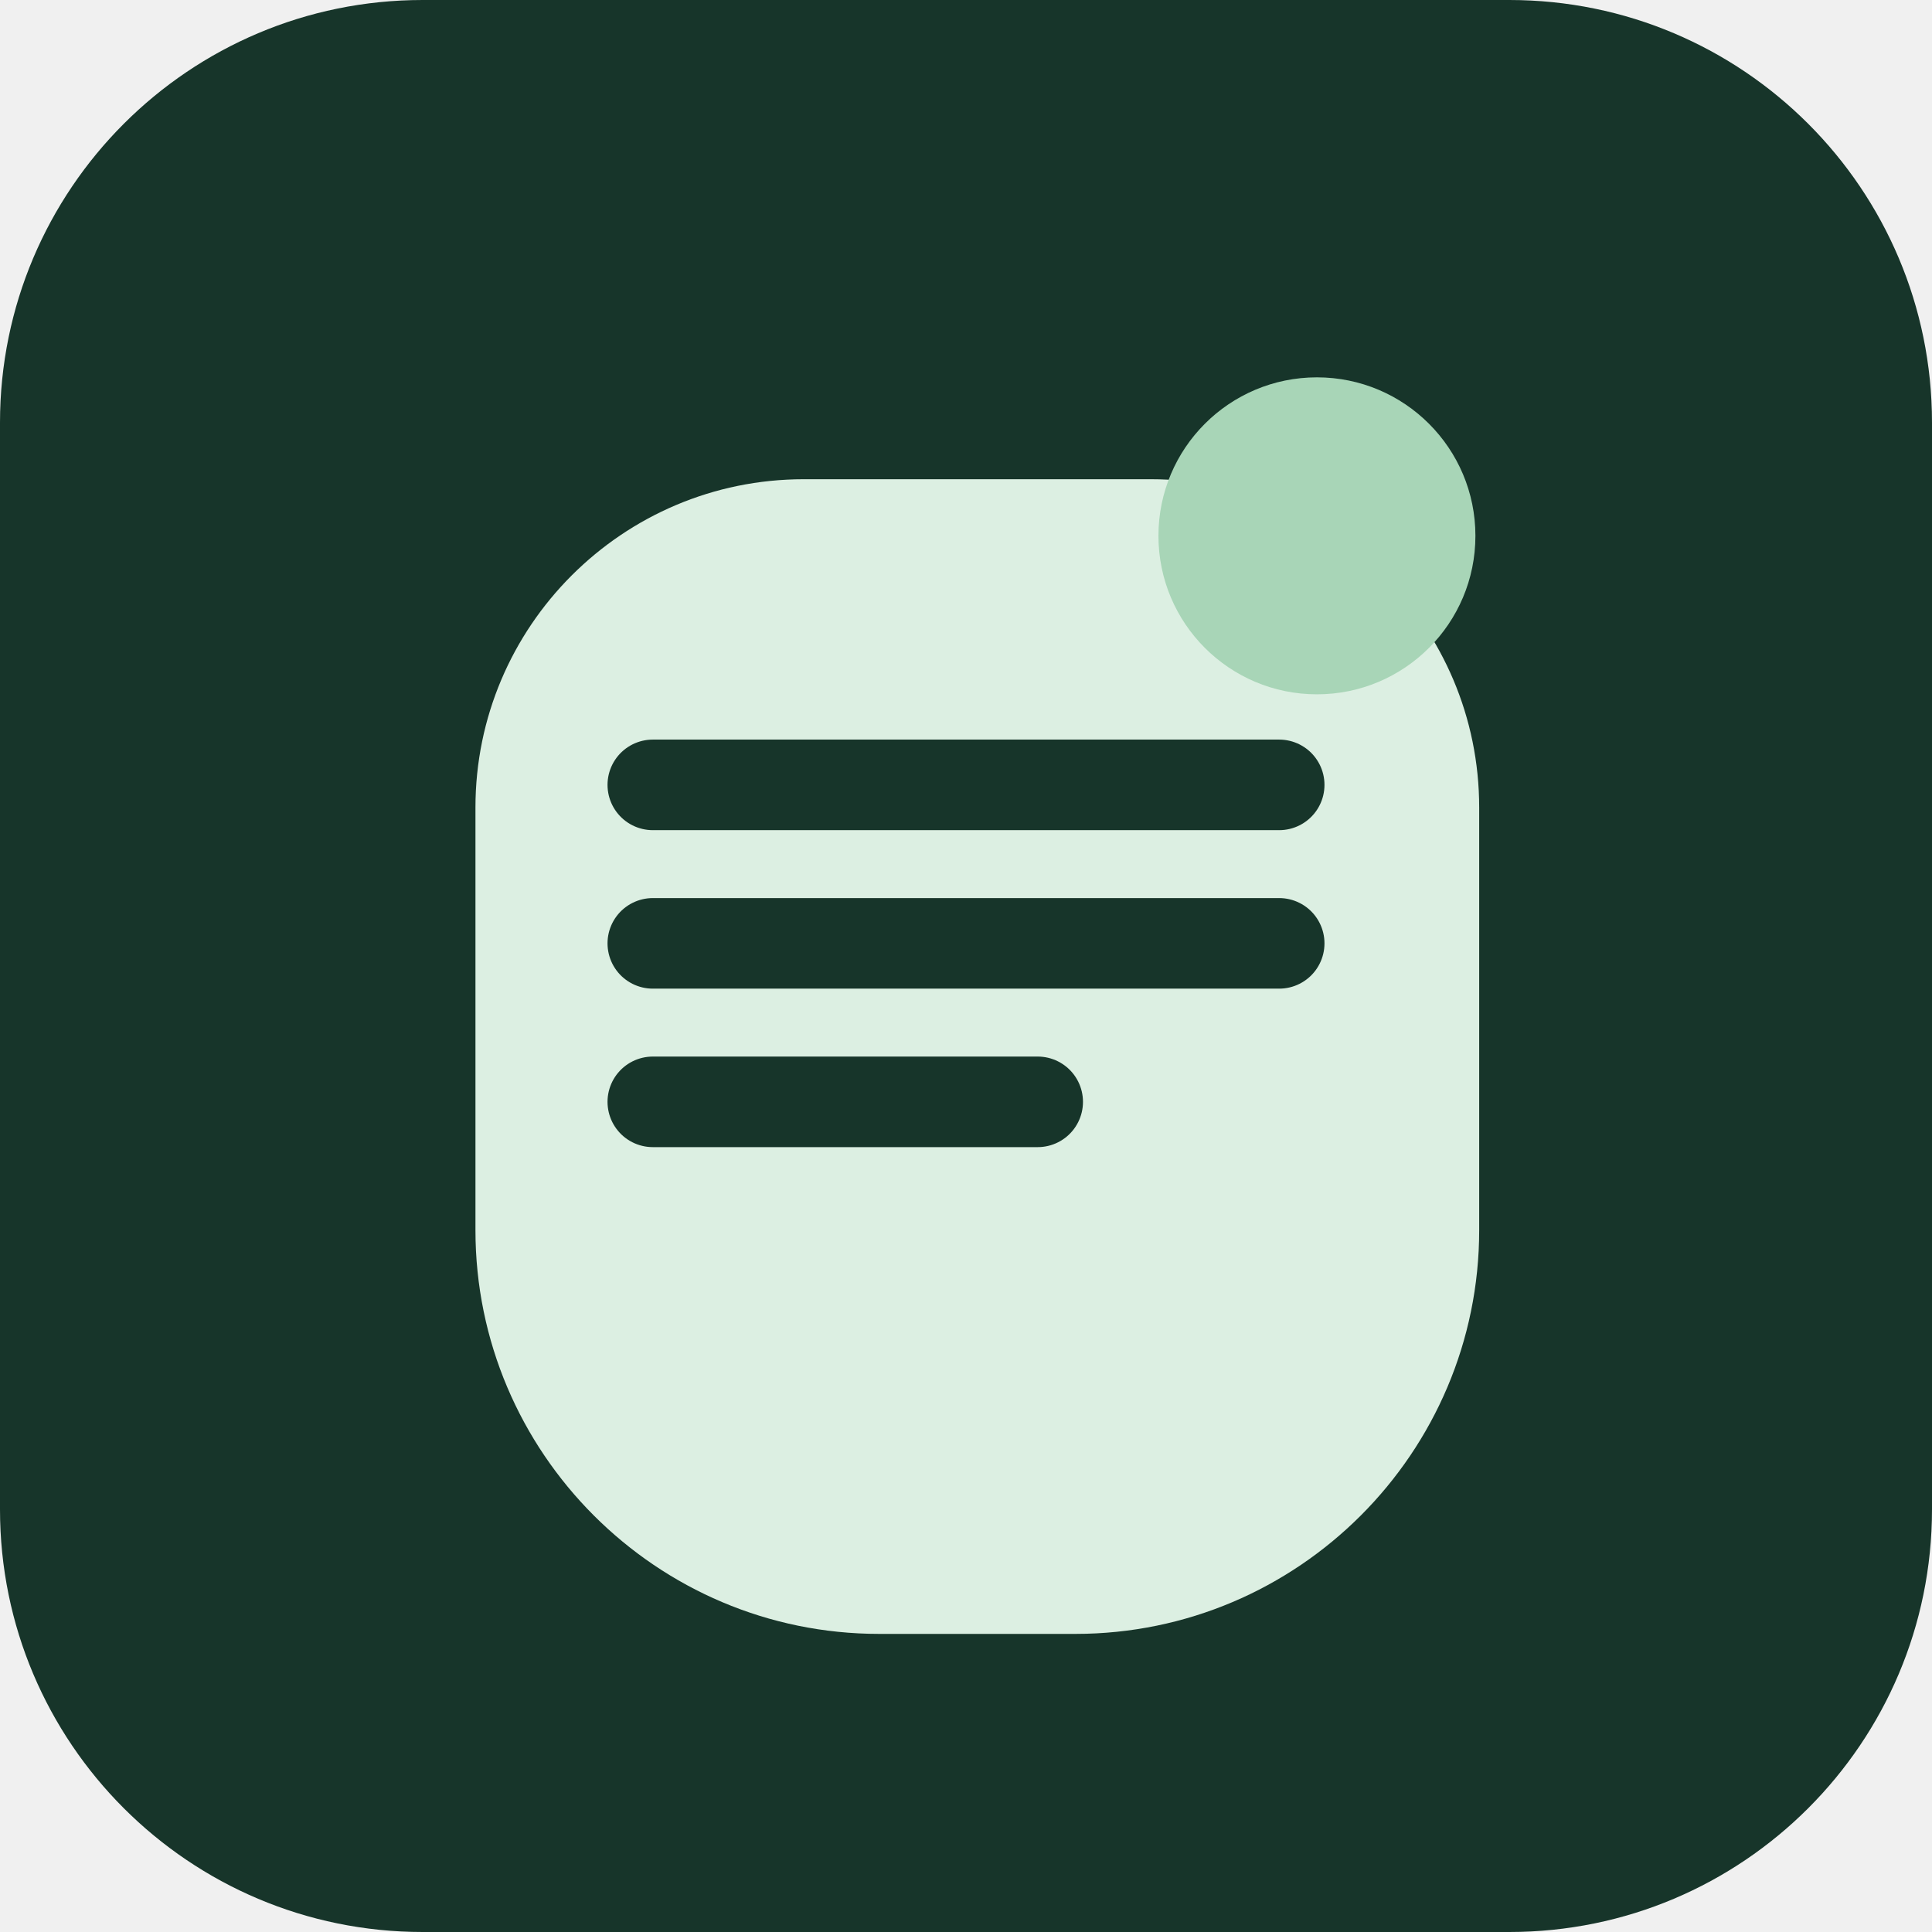
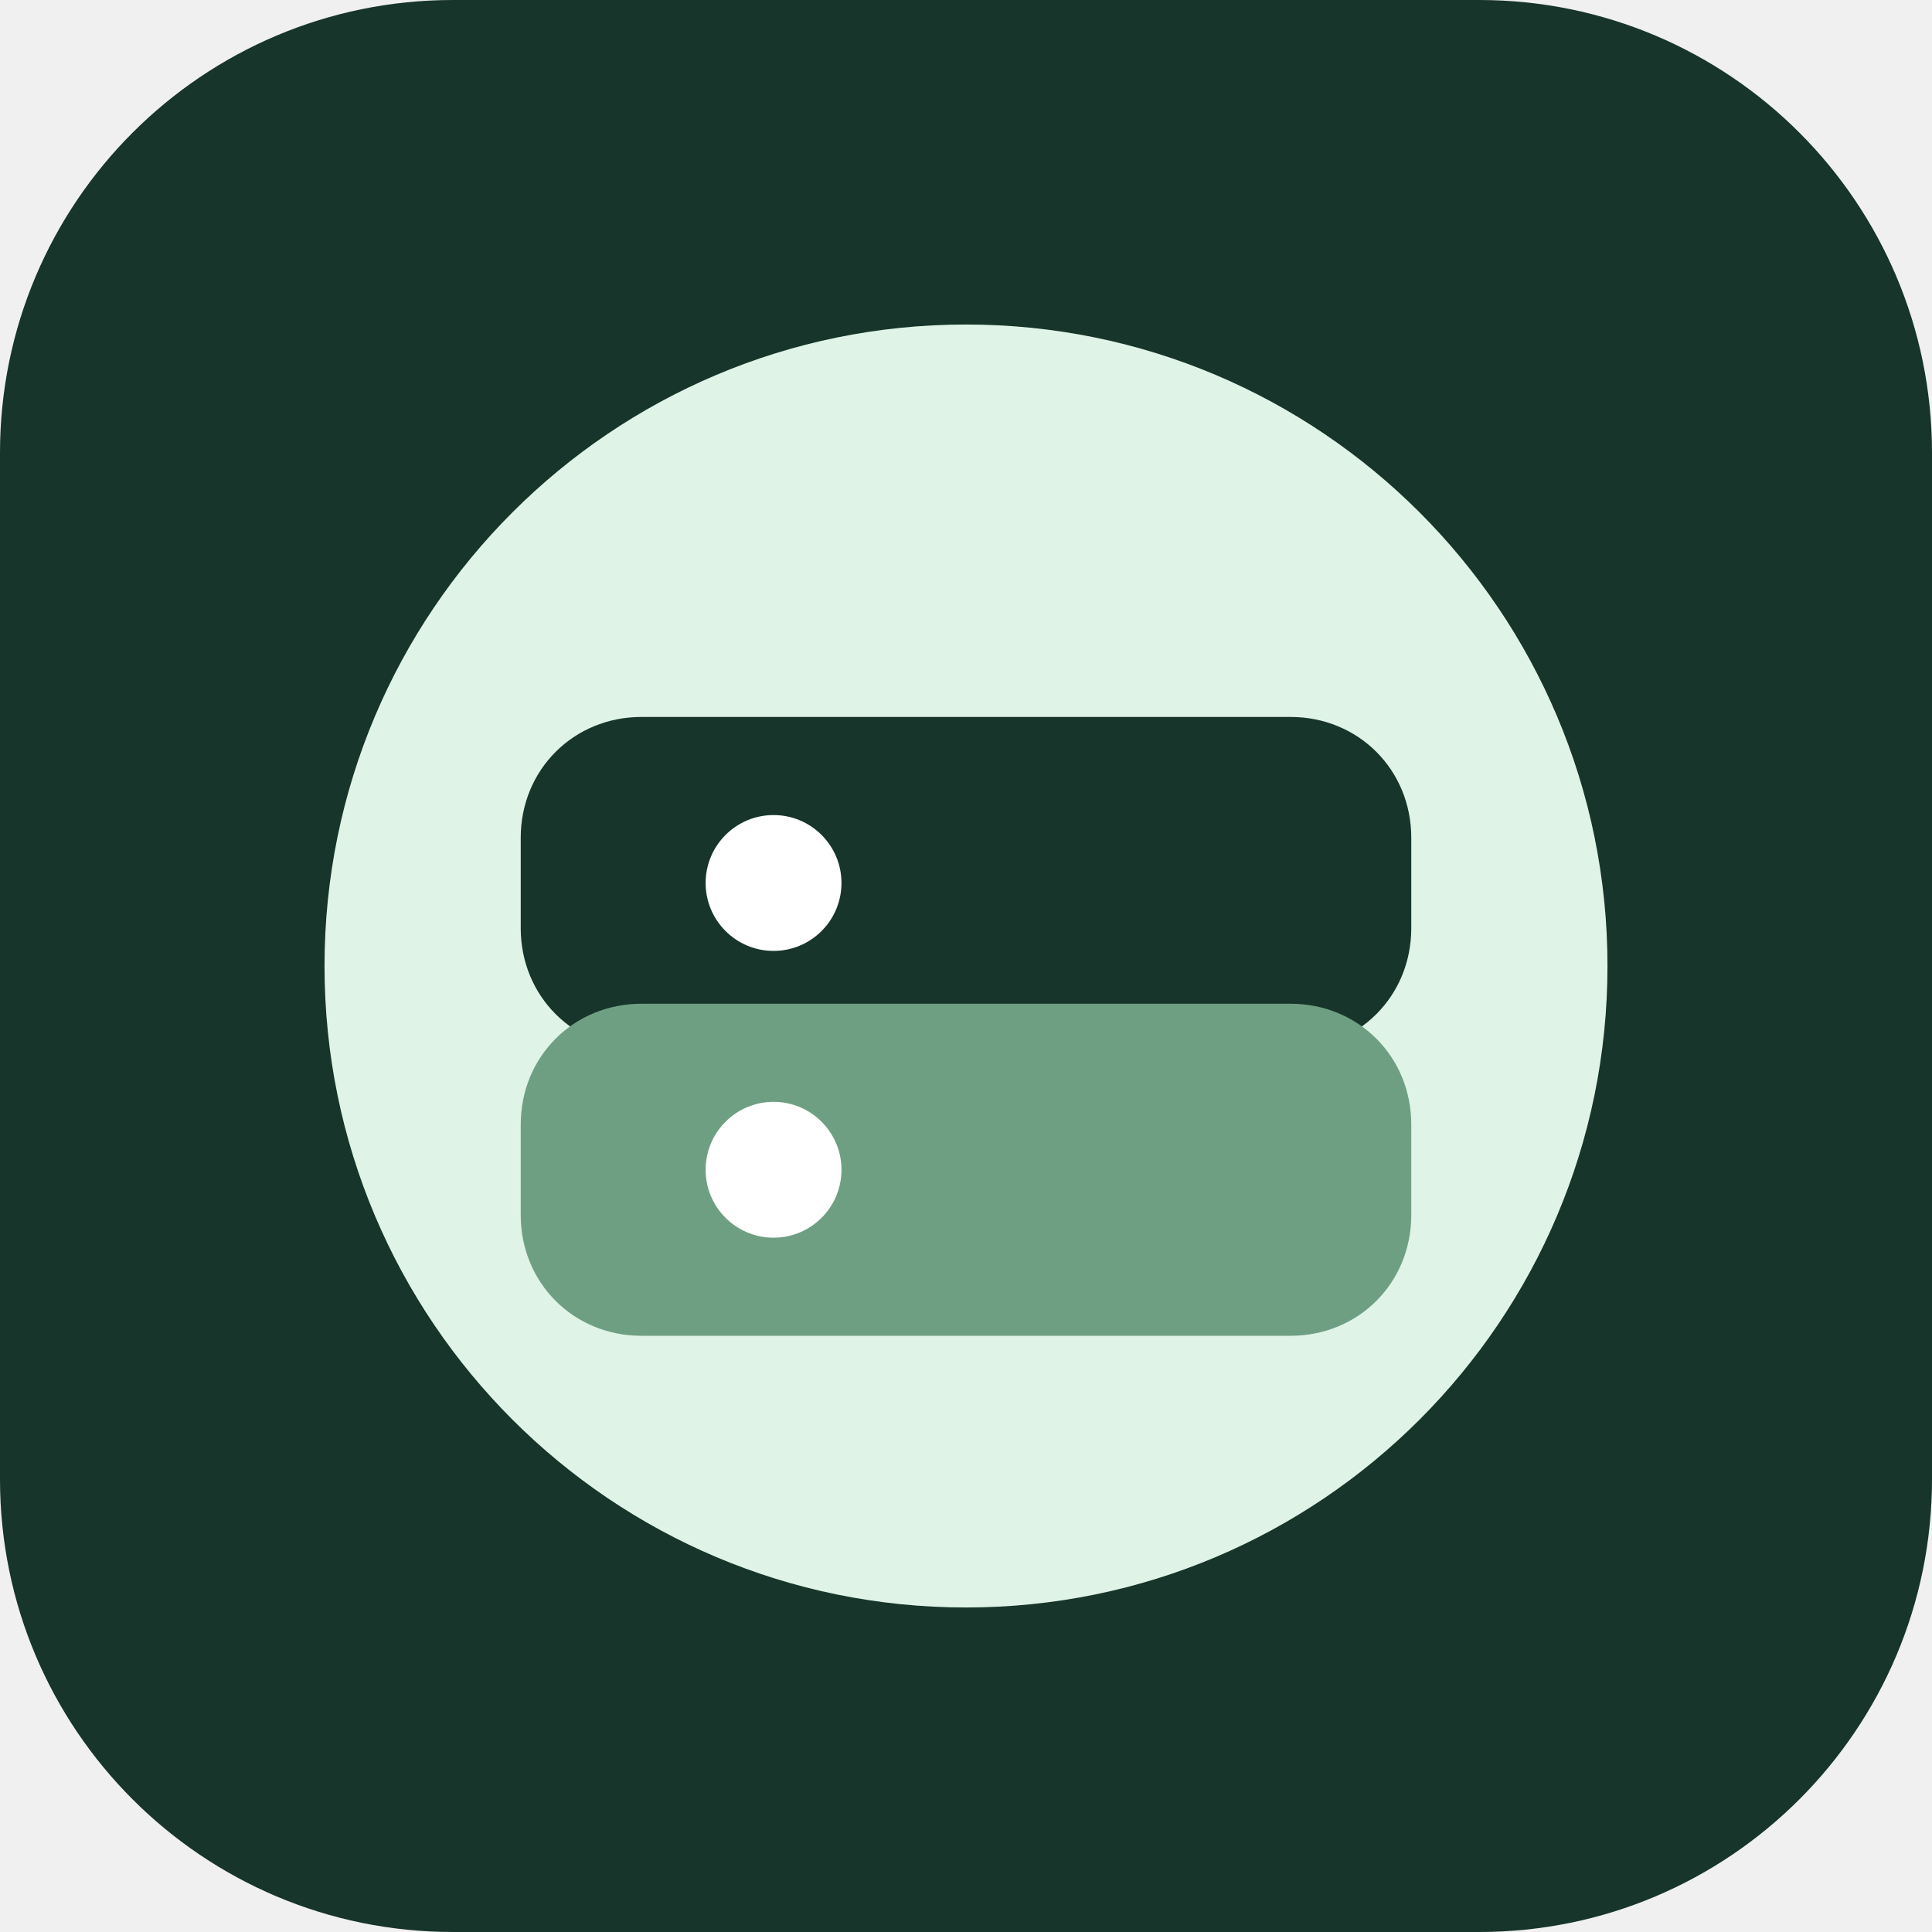
<svg xmlns="http://www.w3.org/2000/svg" viewBox="0 0 512 512">
-   <rect width="512" height="512" rx="112" fill="#17352a" />
-   <path d="M126 214c0-48 39-87 87-87h92c48 0 87 39 87 87v112c0 59-48 107-107 107h-52c-59 0-107-48-107-107V214z" fill="#dcefe2" />
-   <path d="M173 208h166M173 250h166M173 292h102" stroke="#17352a" stroke-width="24" stroke-linecap="round" />
-   <circle cx="349" cy="142" r="42" fill="#a8d5b7" />
+   <rect width="512" height="512" rx="120" fill="#17352a" />
+   <circle cx="256" cy="256" r="170" fill="#dff3e7" />
+   <path d="M170 190h172c18 0 32 14 32 32v24c0 18-14 32-32 32H170c-18 0-32-14-32-32v-24c0-18 14-32 32-32Z" fill="#17352a" />
+   <path d="M170 266h172c18 0 32 14 32 32v24c0 18-14 32-32 32H170c-18 0-32-14-32-32v-24c0-18 14-32 32-32Z" fill="#6f9f82" />
+   <circle cx="205" cy="234" r="18" fill="#ffffff" />
+   <circle cx="205" cy="310" r="18" fill="#ffffff" />
</svg>
